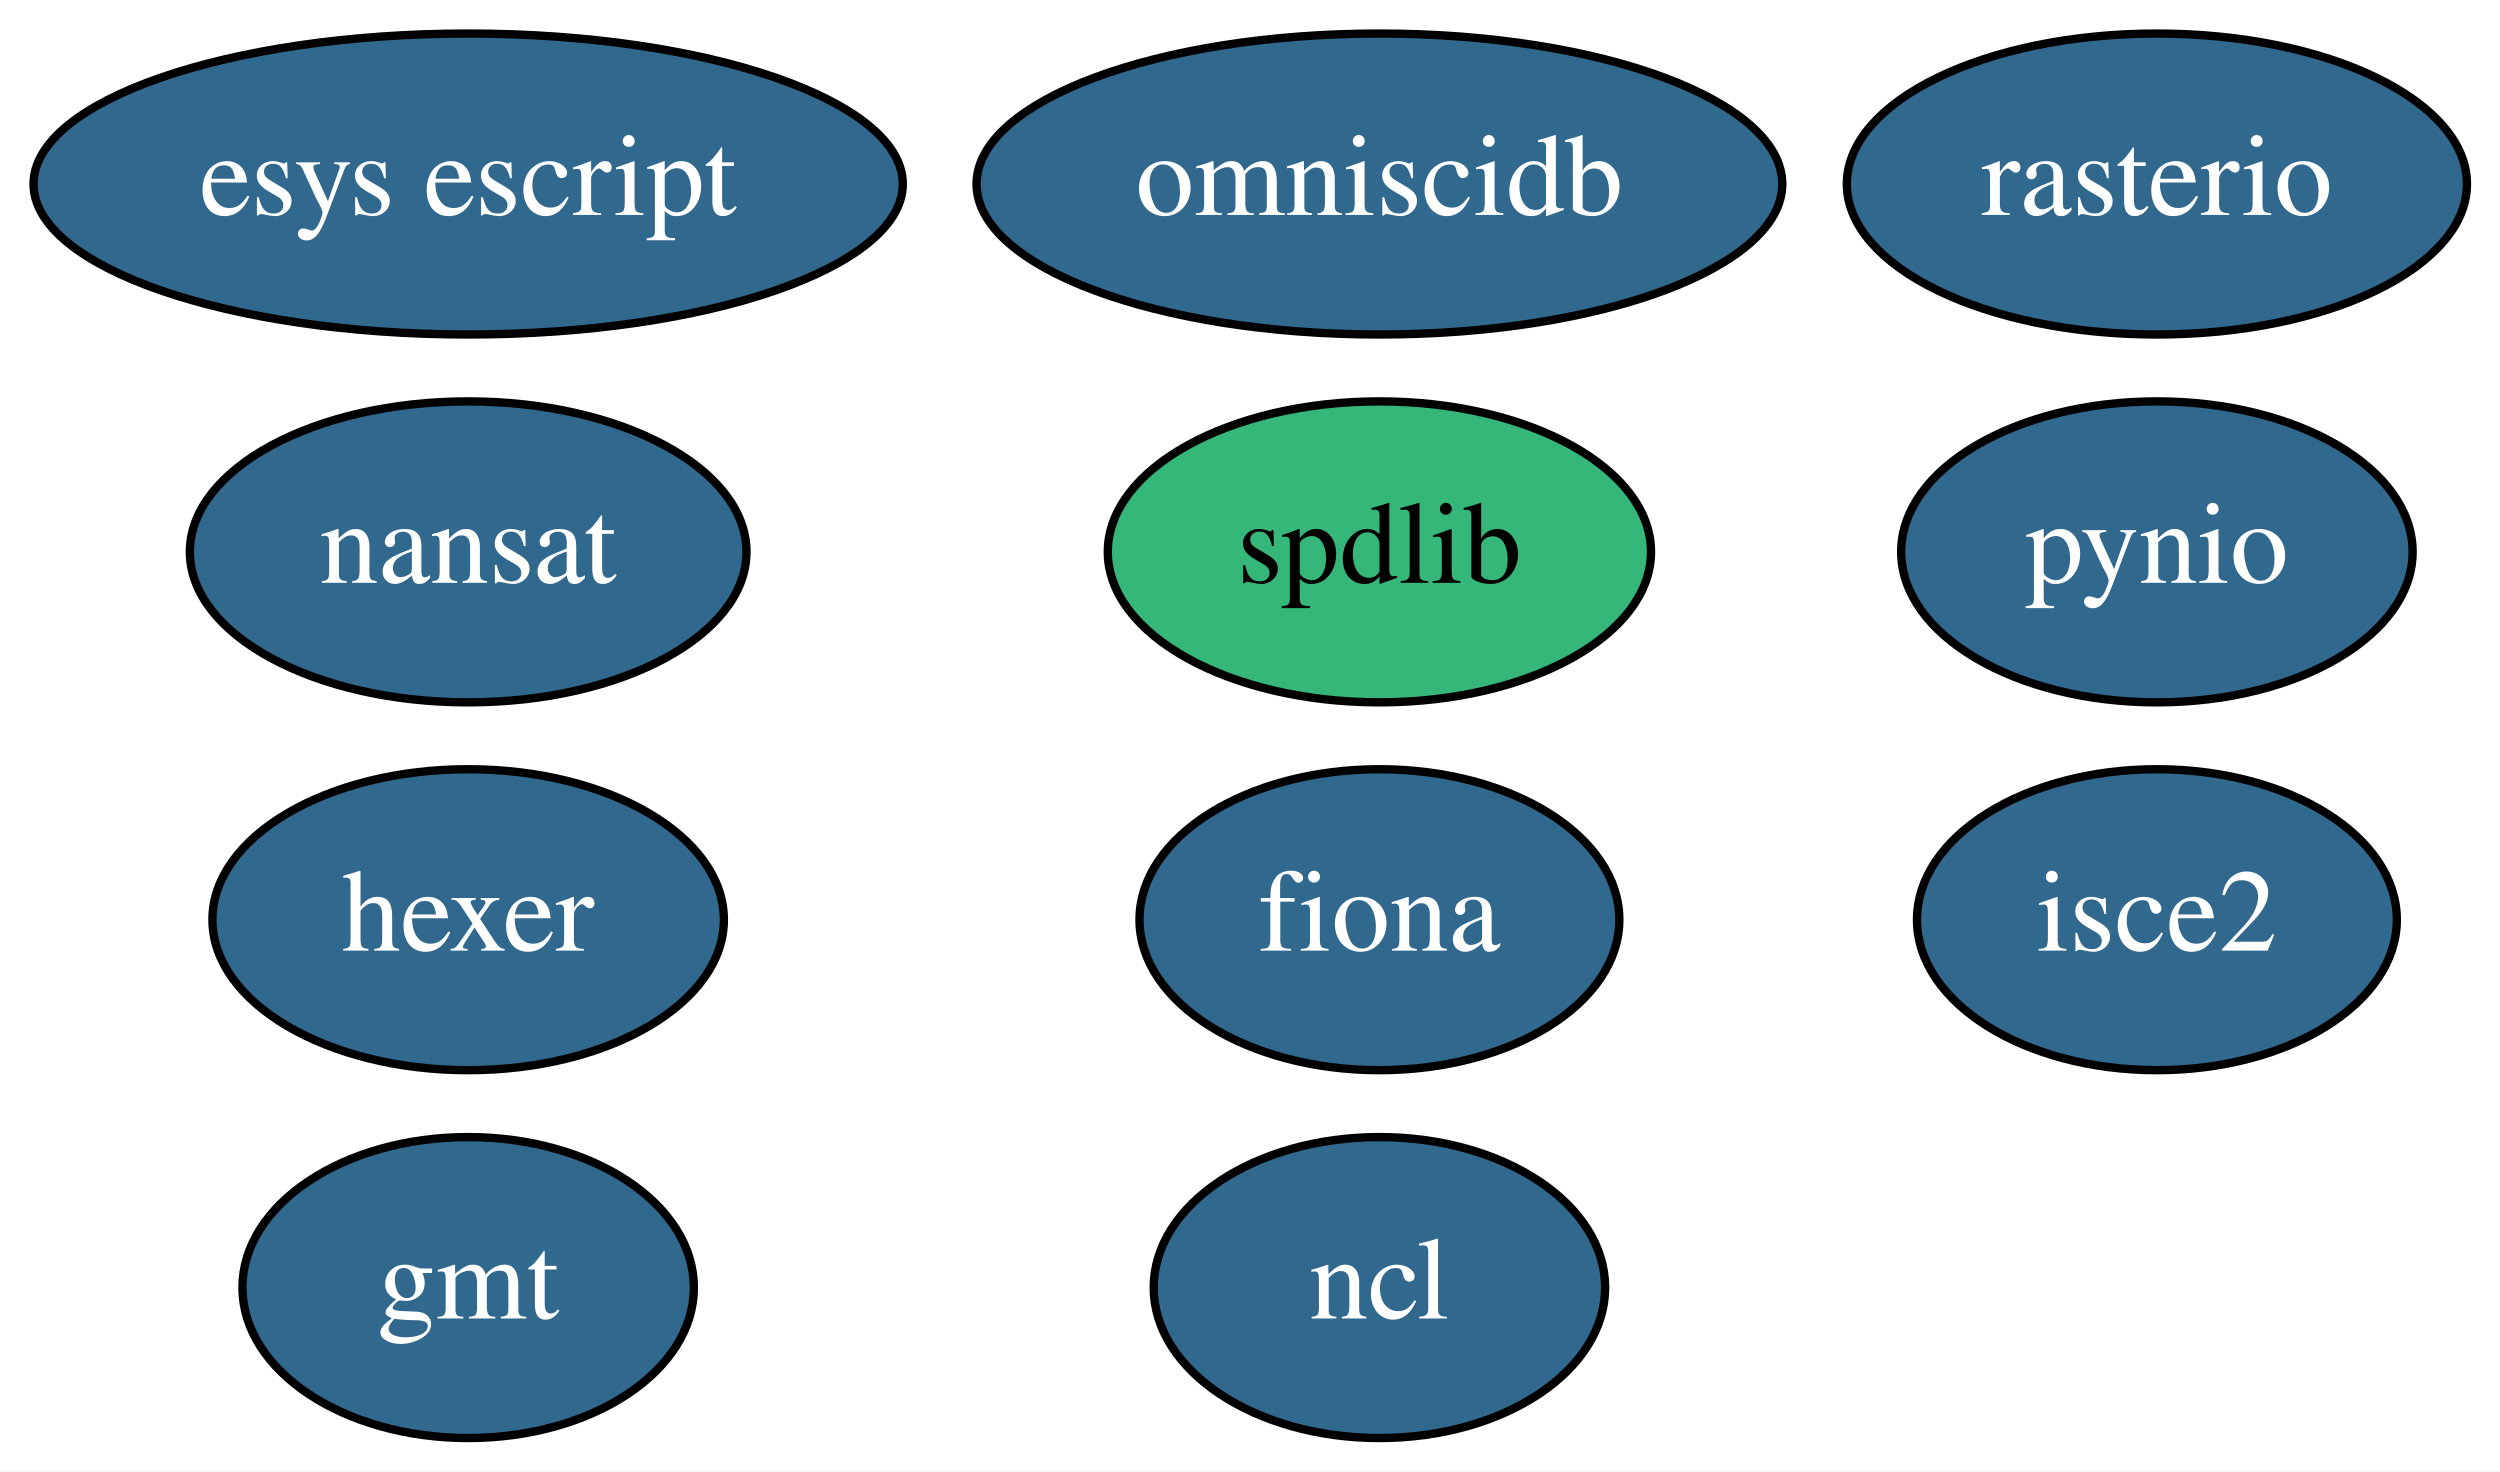
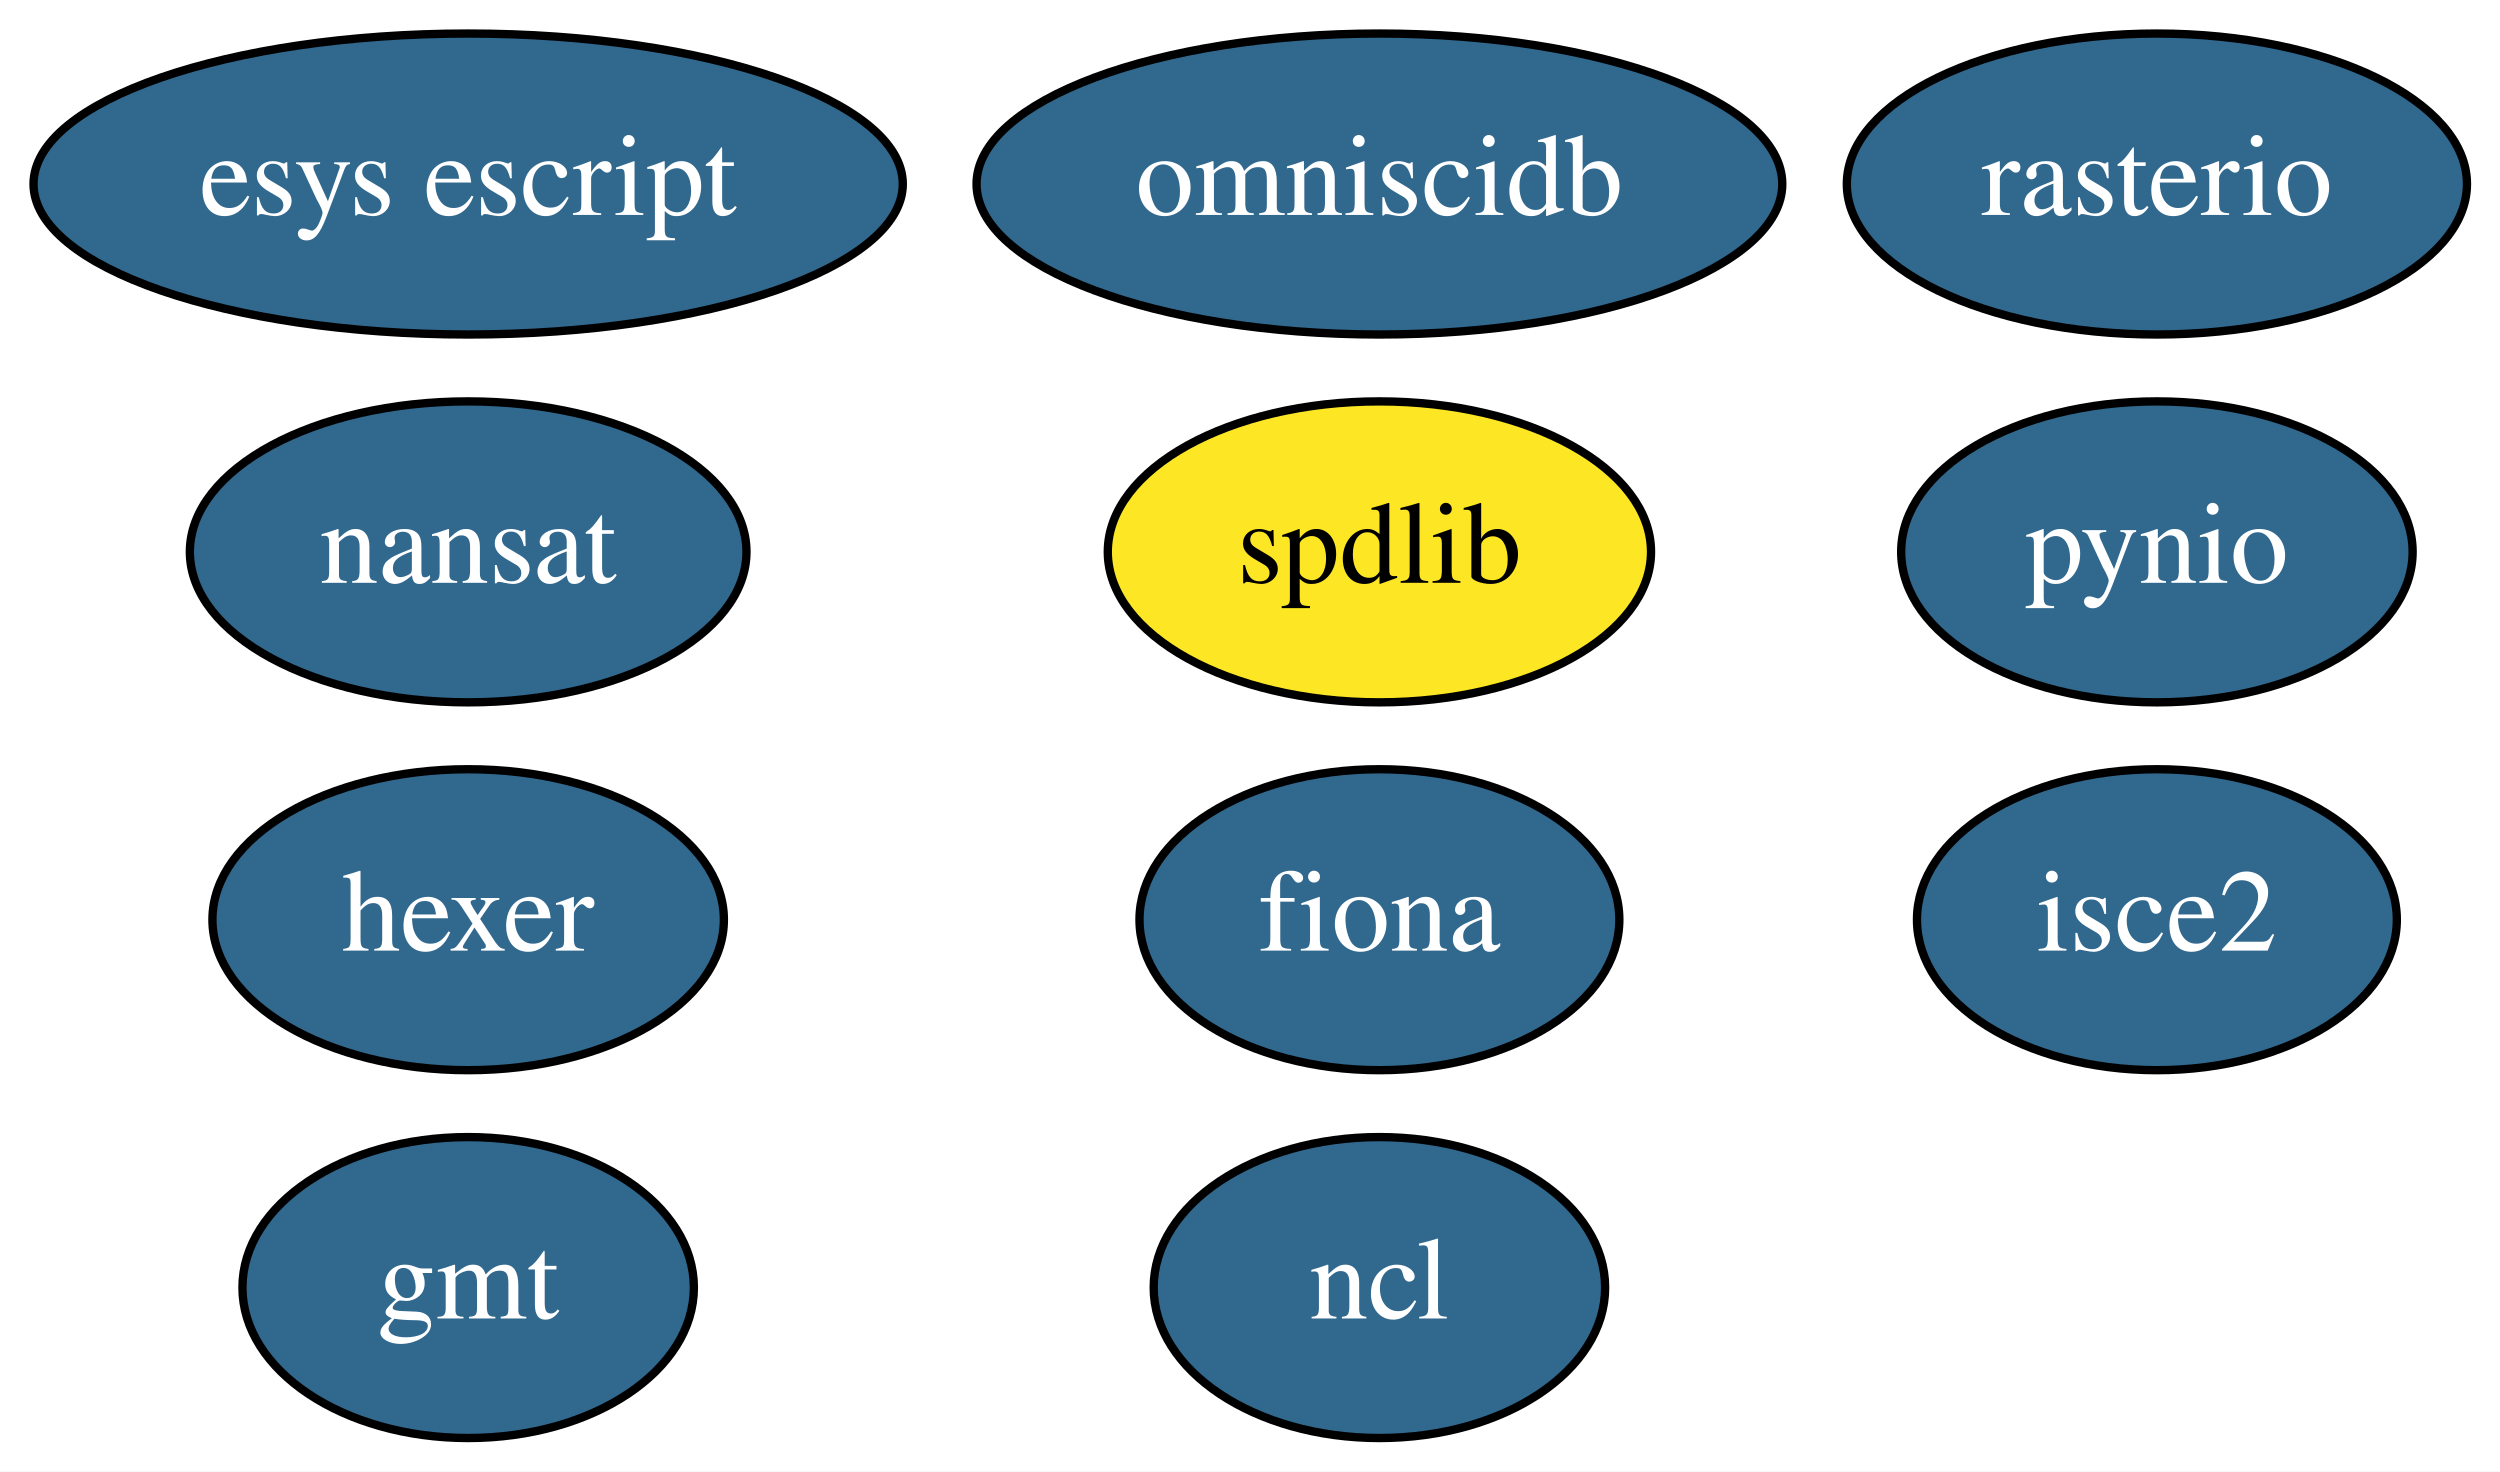
<svg xmlns="http://www.w3.org/2000/svg" xmlns:xlink="http://www.w3.org/1999/xlink" width="299pt" height="176pt" viewBox="0.00 0.00 299.04 176.00">
  <g id="graph0" class="graph" transform="scale(1 1) rotate(0) translate(4 172)">
    <polygon fill="white" stroke="transparent" points="-4,4 -4,-172 295.04,-172 295.04,4 -4,4" />
    <g id="node1" class="node">
      <g id="a_node1">
        <a xlink:href="https://github.com/conda-forge/fiona-feedstock/pull/165" xlink:title="fiona">
          <ellipse fill="#31688e" stroke="black" cx="161" cy="-62" rx="28.7" ry="18" />
          <text text-anchor="middle" x="161" y="-58.3" font-family="Times,serif" font-size="14.00" fill="white">fiona</text>
        </a>
      </g>
    </g>
    <g id="node2" class="node">
      <g id="a_node2">
        <a xlink:href="https://github.com/conda-forge/gmt-feedstock/pull/99" xlink:title="gmt">
          <ellipse fill="#31688e" stroke="black" cx="52" cy="-18" rx="27" ry="18" />
          <text text-anchor="middle" x="52" y="-14.3" font-family="Times,serif" font-size="14.00" fill="white">gmt</text>
        </a>
      </g>
    </g>
    <g id="node3" class="node">
      <g id="a_node3">
        <a xlink:href="https://github.com/conda-forge/nansat-feedstock/pull/31" xlink:title="nansat">
          <ellipse fill="#31688e" stroke="black" cx="52" cy="-106" rx="33.29" ry="18" />
          <text text-anchor="middle" x="52" y="-102.3" font-family="Times,serif" font-size="14.00" fill="white">nansat</text>
        </a>
      </g>
    </g>
    <g id="node4" class="node">
      <g id="a_node4">
        <a xlink:href="https://github.com/conda-forge/ncl-feedstock/pull/80" xlink:title="ncl">
          <ellipse fill="#31688e" stroke="black" cx="161" cy="-18" rx="27" ry="18" />
          <text text-anchor="middle" x="161" y="-14.3" font-family="Times,serif" font-size="14.00" fill="white">ncl</text>
        </a>
      </g>
    </g>
    <g id="node5" class="node">
      <g id="a_node5">
        <a xlink:href="https://github.com/conda-forge/pynio-feedstock/pull/86" xlink:title="pynio">
          <ellipse fill="#31688e" stroke="black" cx="254" cy="-106" rx="30.59" ry="18" />
          <text text-anchor="middle" x="254" y="-102.3" font-family="Times,serif" font-size="14.00" fill="white">pynio</text>
        </a>
      </g>
    </g>
    <g id="node6" class="node">
      <g id="a_node6">
        <a xlink:href="https://github.com/conda-forge/rasterio-feedstock/pull/168" xlink:title="rasterio">
          <ellipse fill="#31688e" stroke="black" cx="254" cy="-150" rx="37.09" ry="18" />
          <text text-anchor="middle" x="254" y="-146.3" font-family="Times,serif" font-size="14.00" fill="white">rasterio</text>
        </a>
      </g>
    </g>
    <g id="node7" class="node">
      <g id="a_node7">
        <a xlink:href="https://github.com/conda-forge/hexer-feedstock/pull/6" xlink:title="hexer">
          <ellipse fill="#31688e" stroke="black" cx="52" cy="-62" rx="30.59" ry="18" />
          <text text-anchor="middle" x="52" y="-58.3" font-family="Times,serif" font-size="14.00" fill="white">hexer</text>
        </a>
      </g>
    </g>
    <g id="node8" class="node">
      <g id="a_node8">
        <a xlink:href="https://github.com/conda-forge/spdlib-feedstock" xlink:title="spdlib">
-           <ellipse fill="#35b779" stroke="black" cx="161" cy="-106" rx="32.49" ry="18" />
+           <ellipse fill="#fde725" stroke="black" cx="161" cy="-106" rx="32.49" ry="18" />
          <text text-anchor="middle" x="161" y="-102.3" font-family="Times,serif" font-size="14.00">spdlib</text>
        </a>
      </g>
    </g>
    <g id="node9" class="node">
      <g id="a_node9">
        <a xlink:href="https://github.com/conda-forge/isce2-feedstock/pull/20" xlink:title="isce2">
          <ellipse fill="#31688e" stroke="black" cx="254" cy="-62" rx="28.7" ry="18" />
          <text text-anchor="middle" x="254" y="-58.3" font-family="Times,serif" font-size="14.00" fill="white">isce2</text>
        </a>
      </g>
    </g>
    <g id="node10" class="node">
      <g id="a_node10">
        <a xlink:href="https://github.com/conda-forge/esys-escript-feedstock/pull/16" xlink:title="esys escript">
          <ellipse fill="#31688e" stroke="black" cx="52" cy="-150" rx="51.99" ry="18" />
          <text text-anchor="middle" x="52" y="-146.3" font-family="Times,serif" font-size="14.00" fill="white">esys escript</text>
        </a>
      </g>
    </g>
    <g id="node11" class="node">
      <g id="a_node11">
        <a xlink:href="https://github.com/conda-forge/omniscidb-feedstock/pull/9" xlink:title="omniscidb">
          <ellipse fill="#31688e" stroke="black" cx="161" cy="-150" rx="48.19" ry="18" />
          <text text-anchor="middle" x="161" y="-146.3" font-family="Times,serif" font-size="14.00" fill="white">omniscidb</text>
        </a>
      </g>
    </g>
  </g>
</svg>
